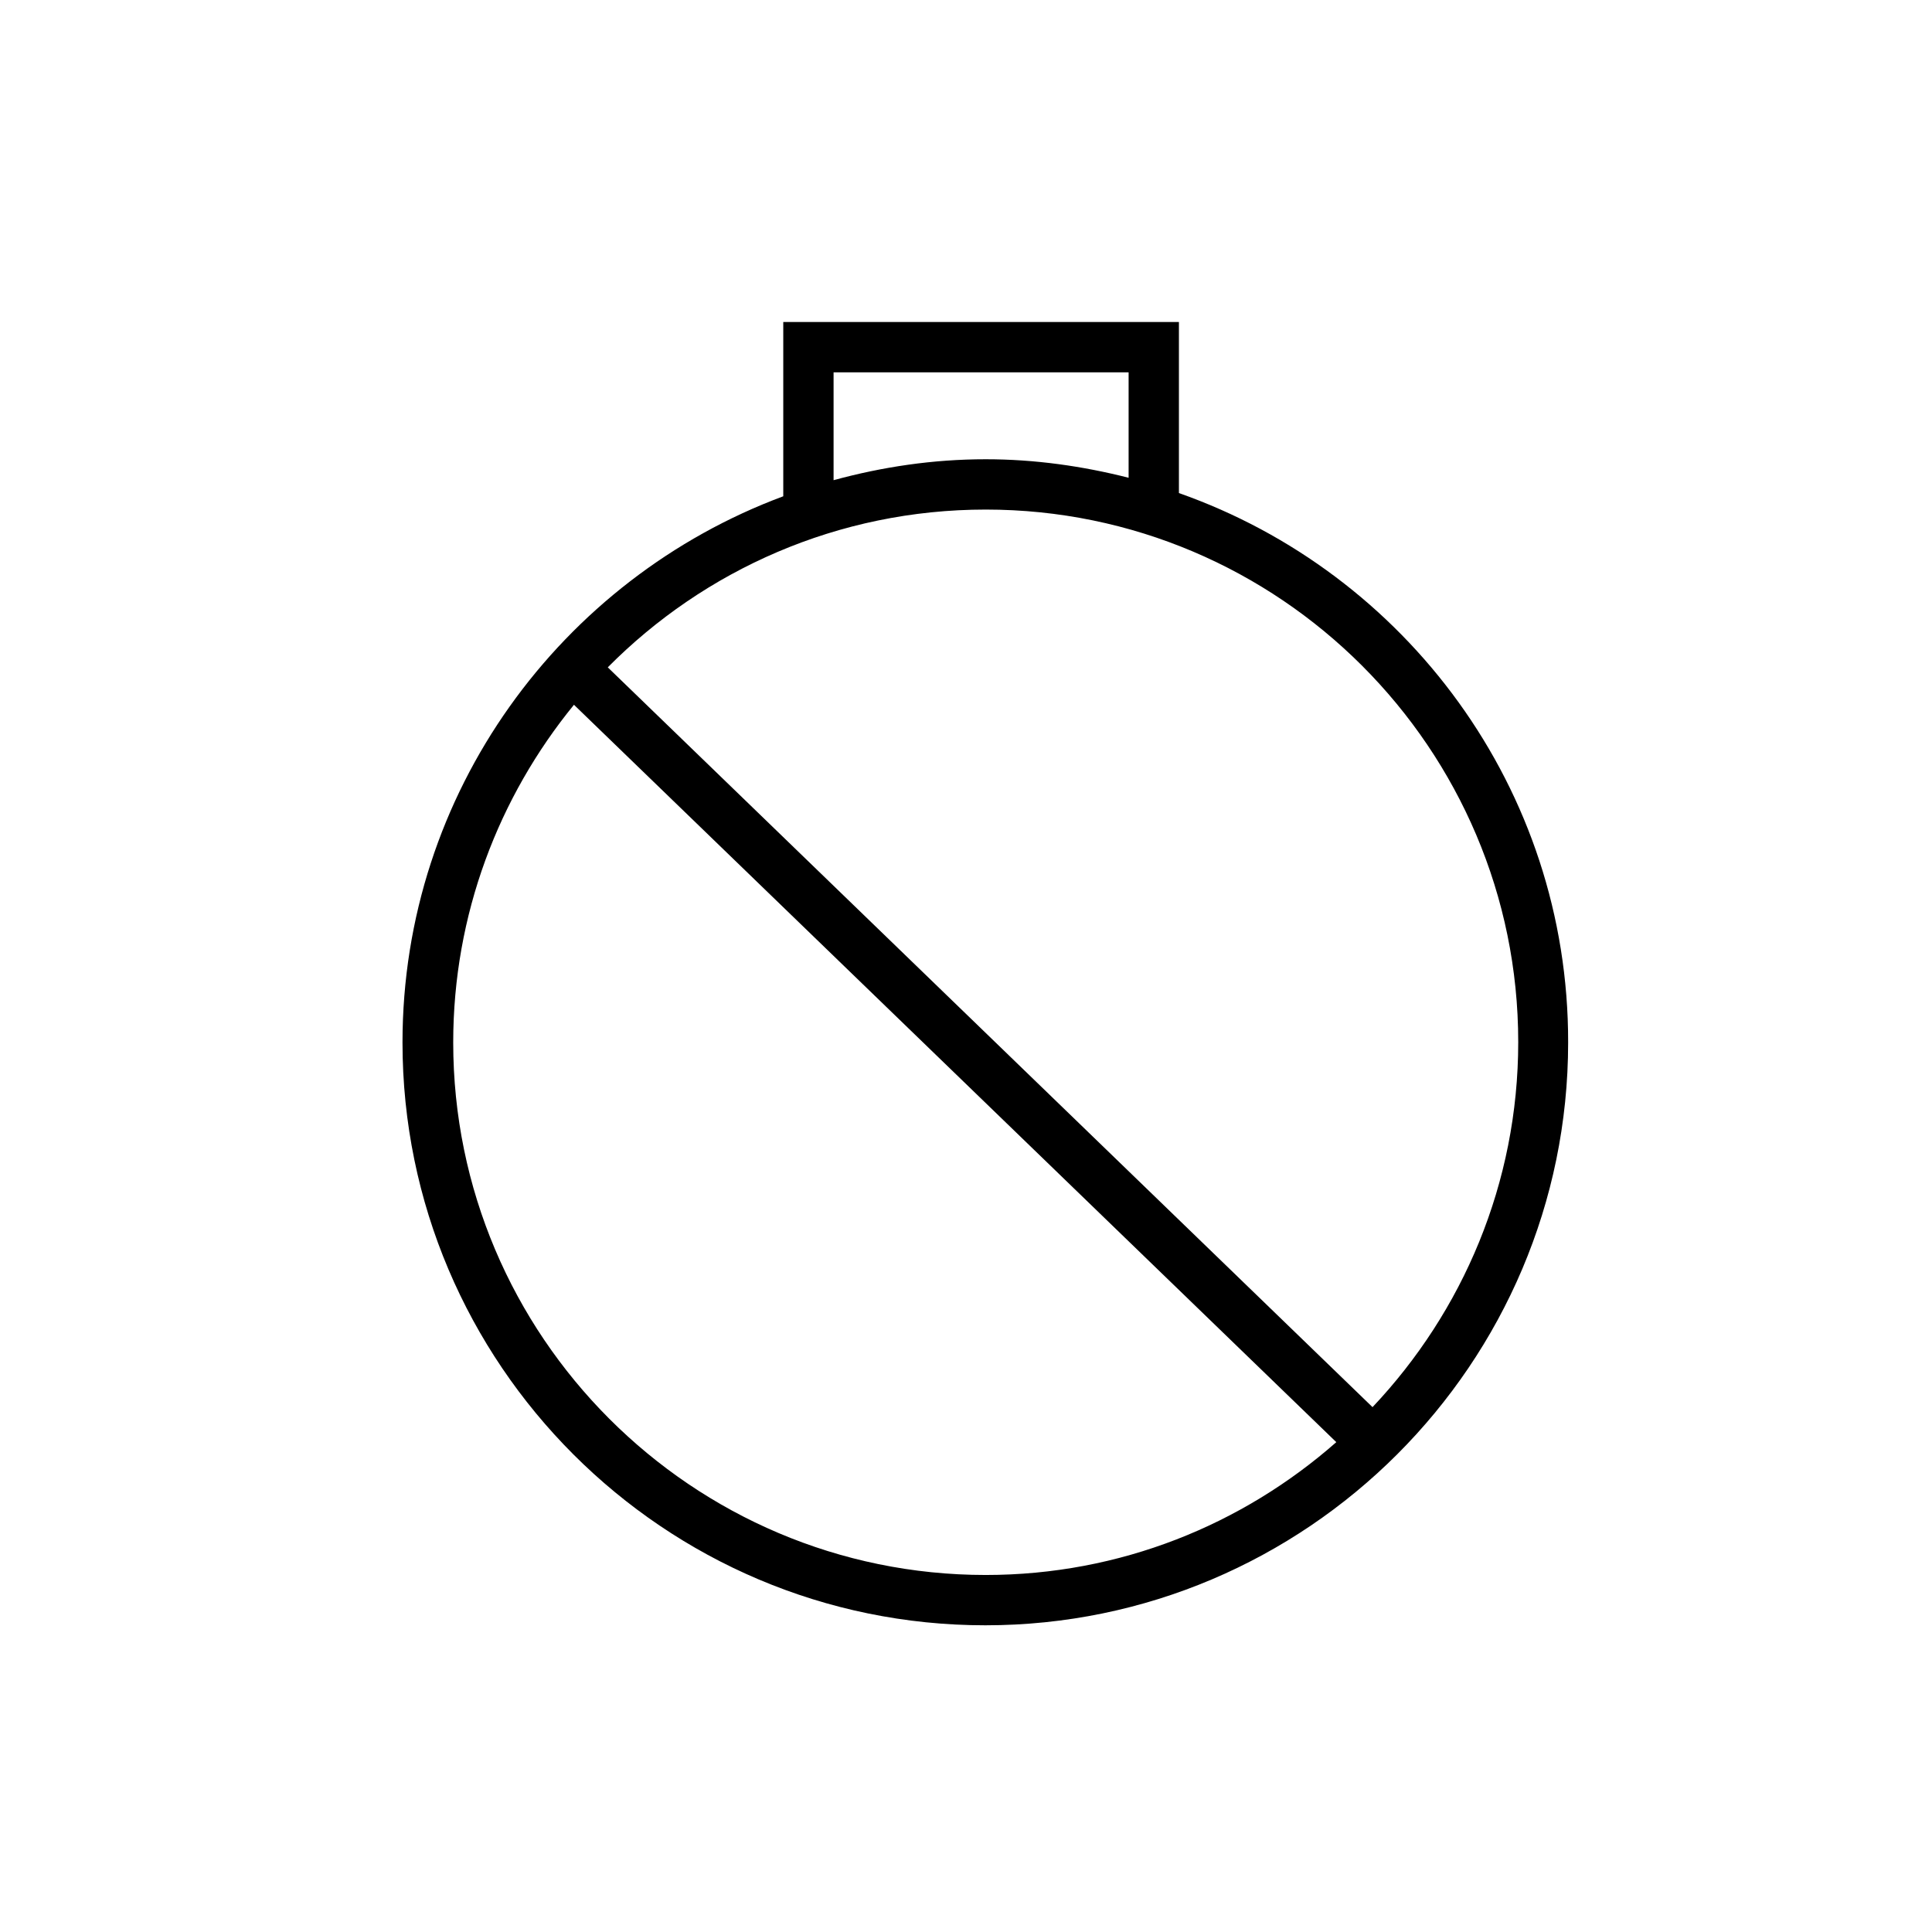
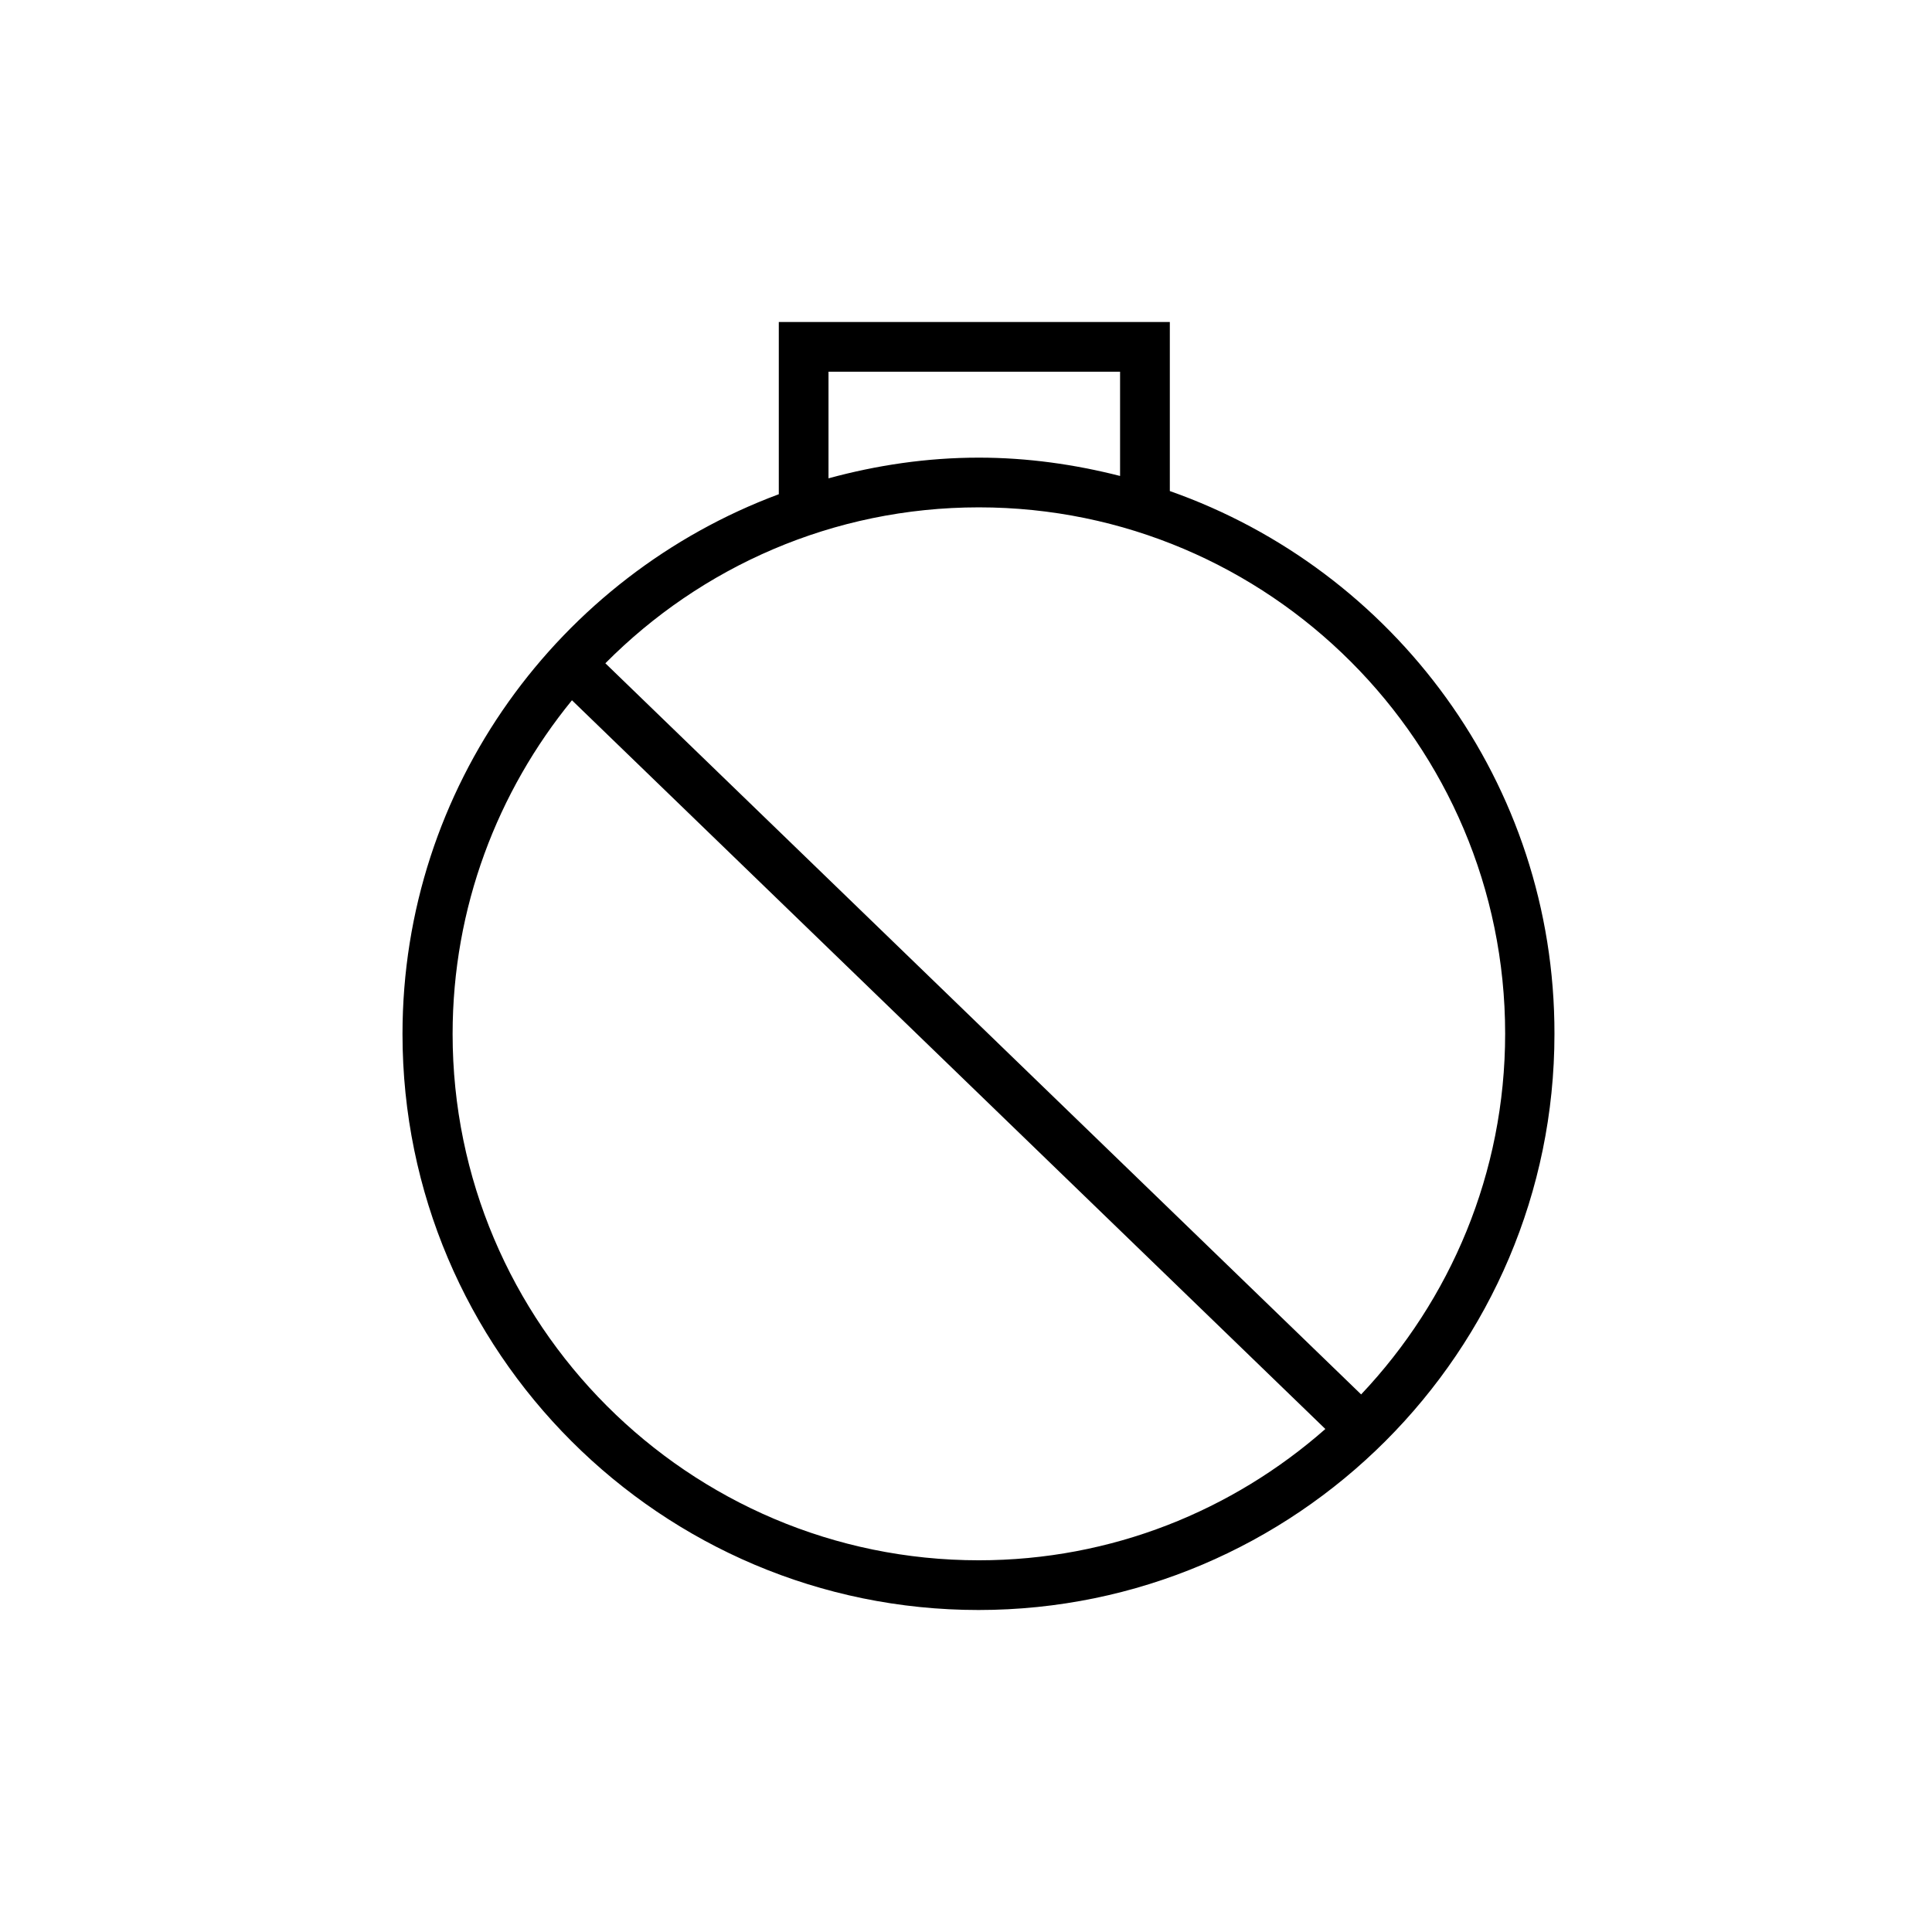
<svg xmlns="http://www.w3.org/2000/svg" viewBox="0 0 48 48" fill="none">
-   <path d="M29.29 12.25V8H19.46V12.33C13.95 14.38 10 19.68 10 25.9C10 33.89 16.5 40.38 24.48 40.38C32.46 40.38 38.96 33.88 38.96 25.9C38.97 19.59 34.92 14.23 29.29 12.25ZM20.71 9.25H28.04V11.87C26.9 11.58 25.71 11.41 24.49 11.41C23.18 11.41 21.92 11.6 20.71 11.93V9.25ZM24.49 39.13C17.19 39.13 11.26 33.19 11.26 25.9C11.26 22.72 12.39 19.8 14.26 17.51L33.2 35.83C30.87 37.88 27.83 39.13 24.49 39.13ZM34.1 34.96L15.1 16.58C17.5 14.16 20.82 12.66 24.49 12.66C31.79 12.66 37.72 18.6 37.72 25.89C37.72 29.4 36.34 32.59 34.1 34.96Z" fill="currentColor" />
+   <path d="M29.064 12.2V8H19.349V12.279C13.904 14.305 10 19.543 10 25.69C10 33.586 16.424 40 24.31 40C32.196 40 38.62 33.576 38.62 25.69C38.63 19.454 34.628 14.157 29.064 12.2ZM20.584 9.235H27.828V11.825C26.702 11.538 25.526 11.37 24.32 11.37C23.025 11.37 21.78 11.558 20.584 11.884V9.235ZM24.32 38.765C17.106 38.765 11.245 32.894 11.245 25.69C11.245 22.547 12.362 19.662 14.21 17.398L32.928 35.503C30.625 37.529 27.621 38.765 24.32 38.765ZM33.817 34.644L15.04 16.479C17.412 14.088 20.693 12.605 24.32 12.605C31.534 12.605 37.395 18.476 37.395 25.68C37.395 29.149 36.031 32.301 33.817 34.644Z" fill="currentColor" />
</svg>
